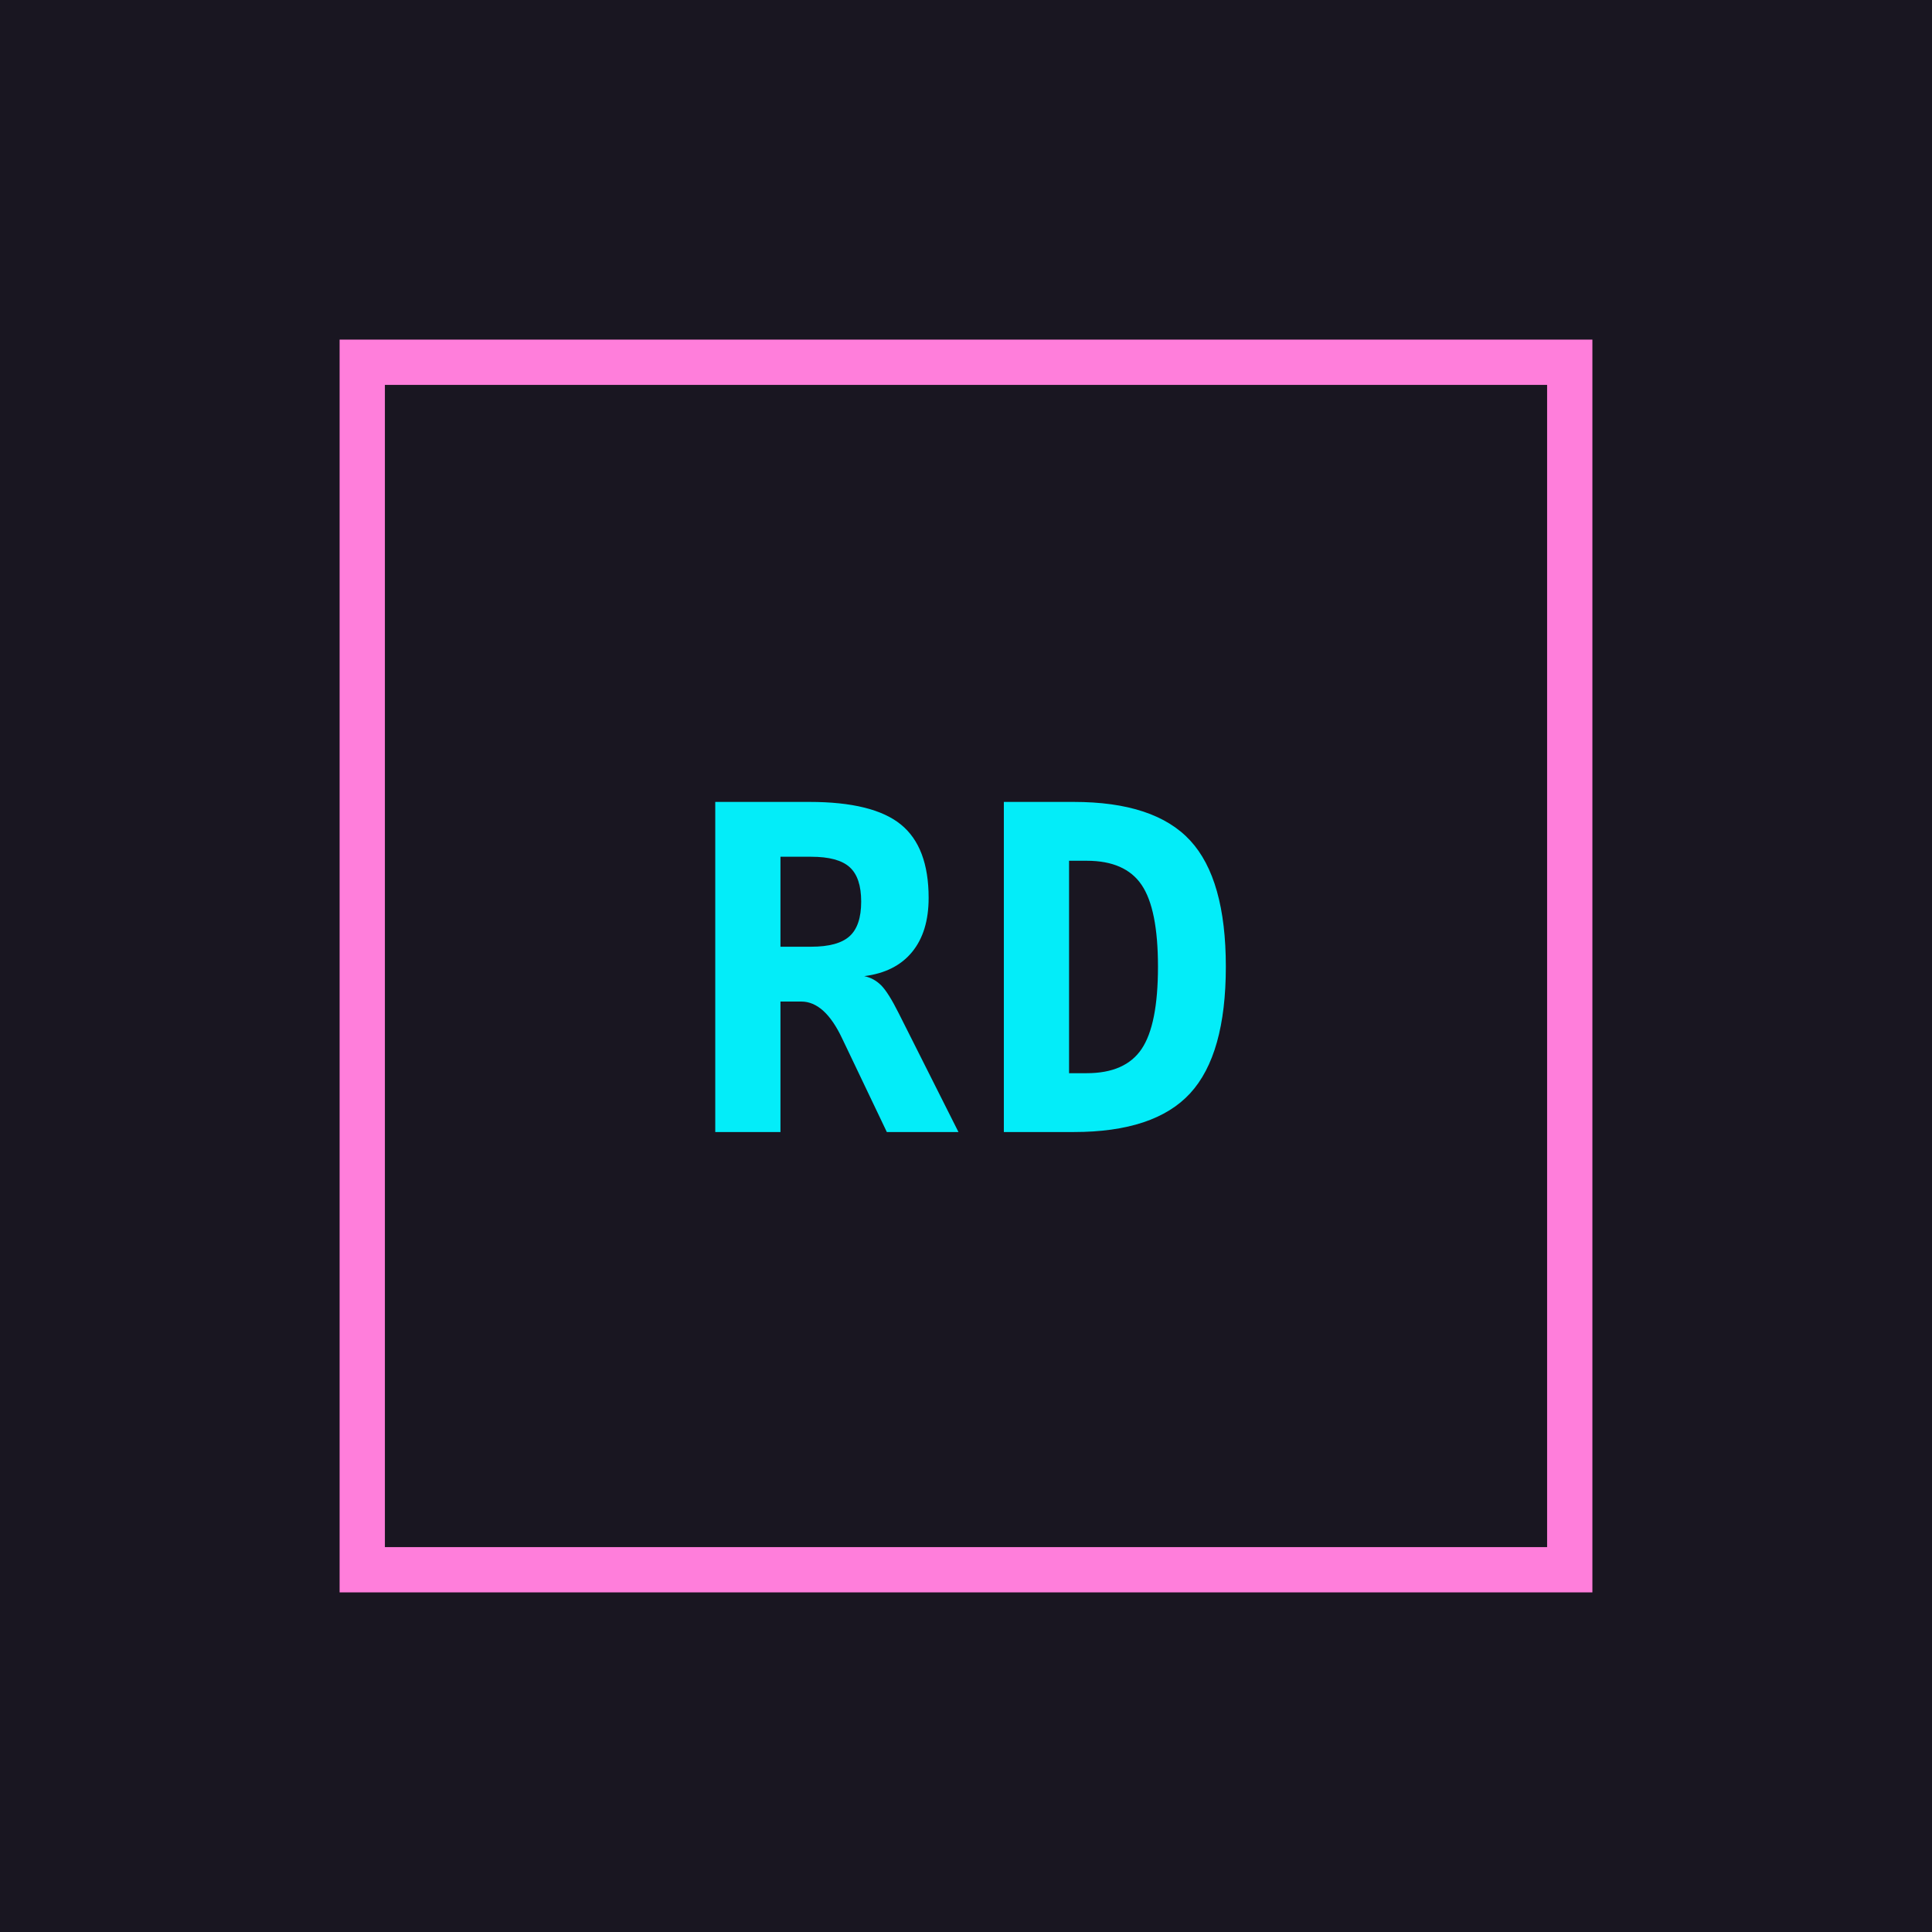
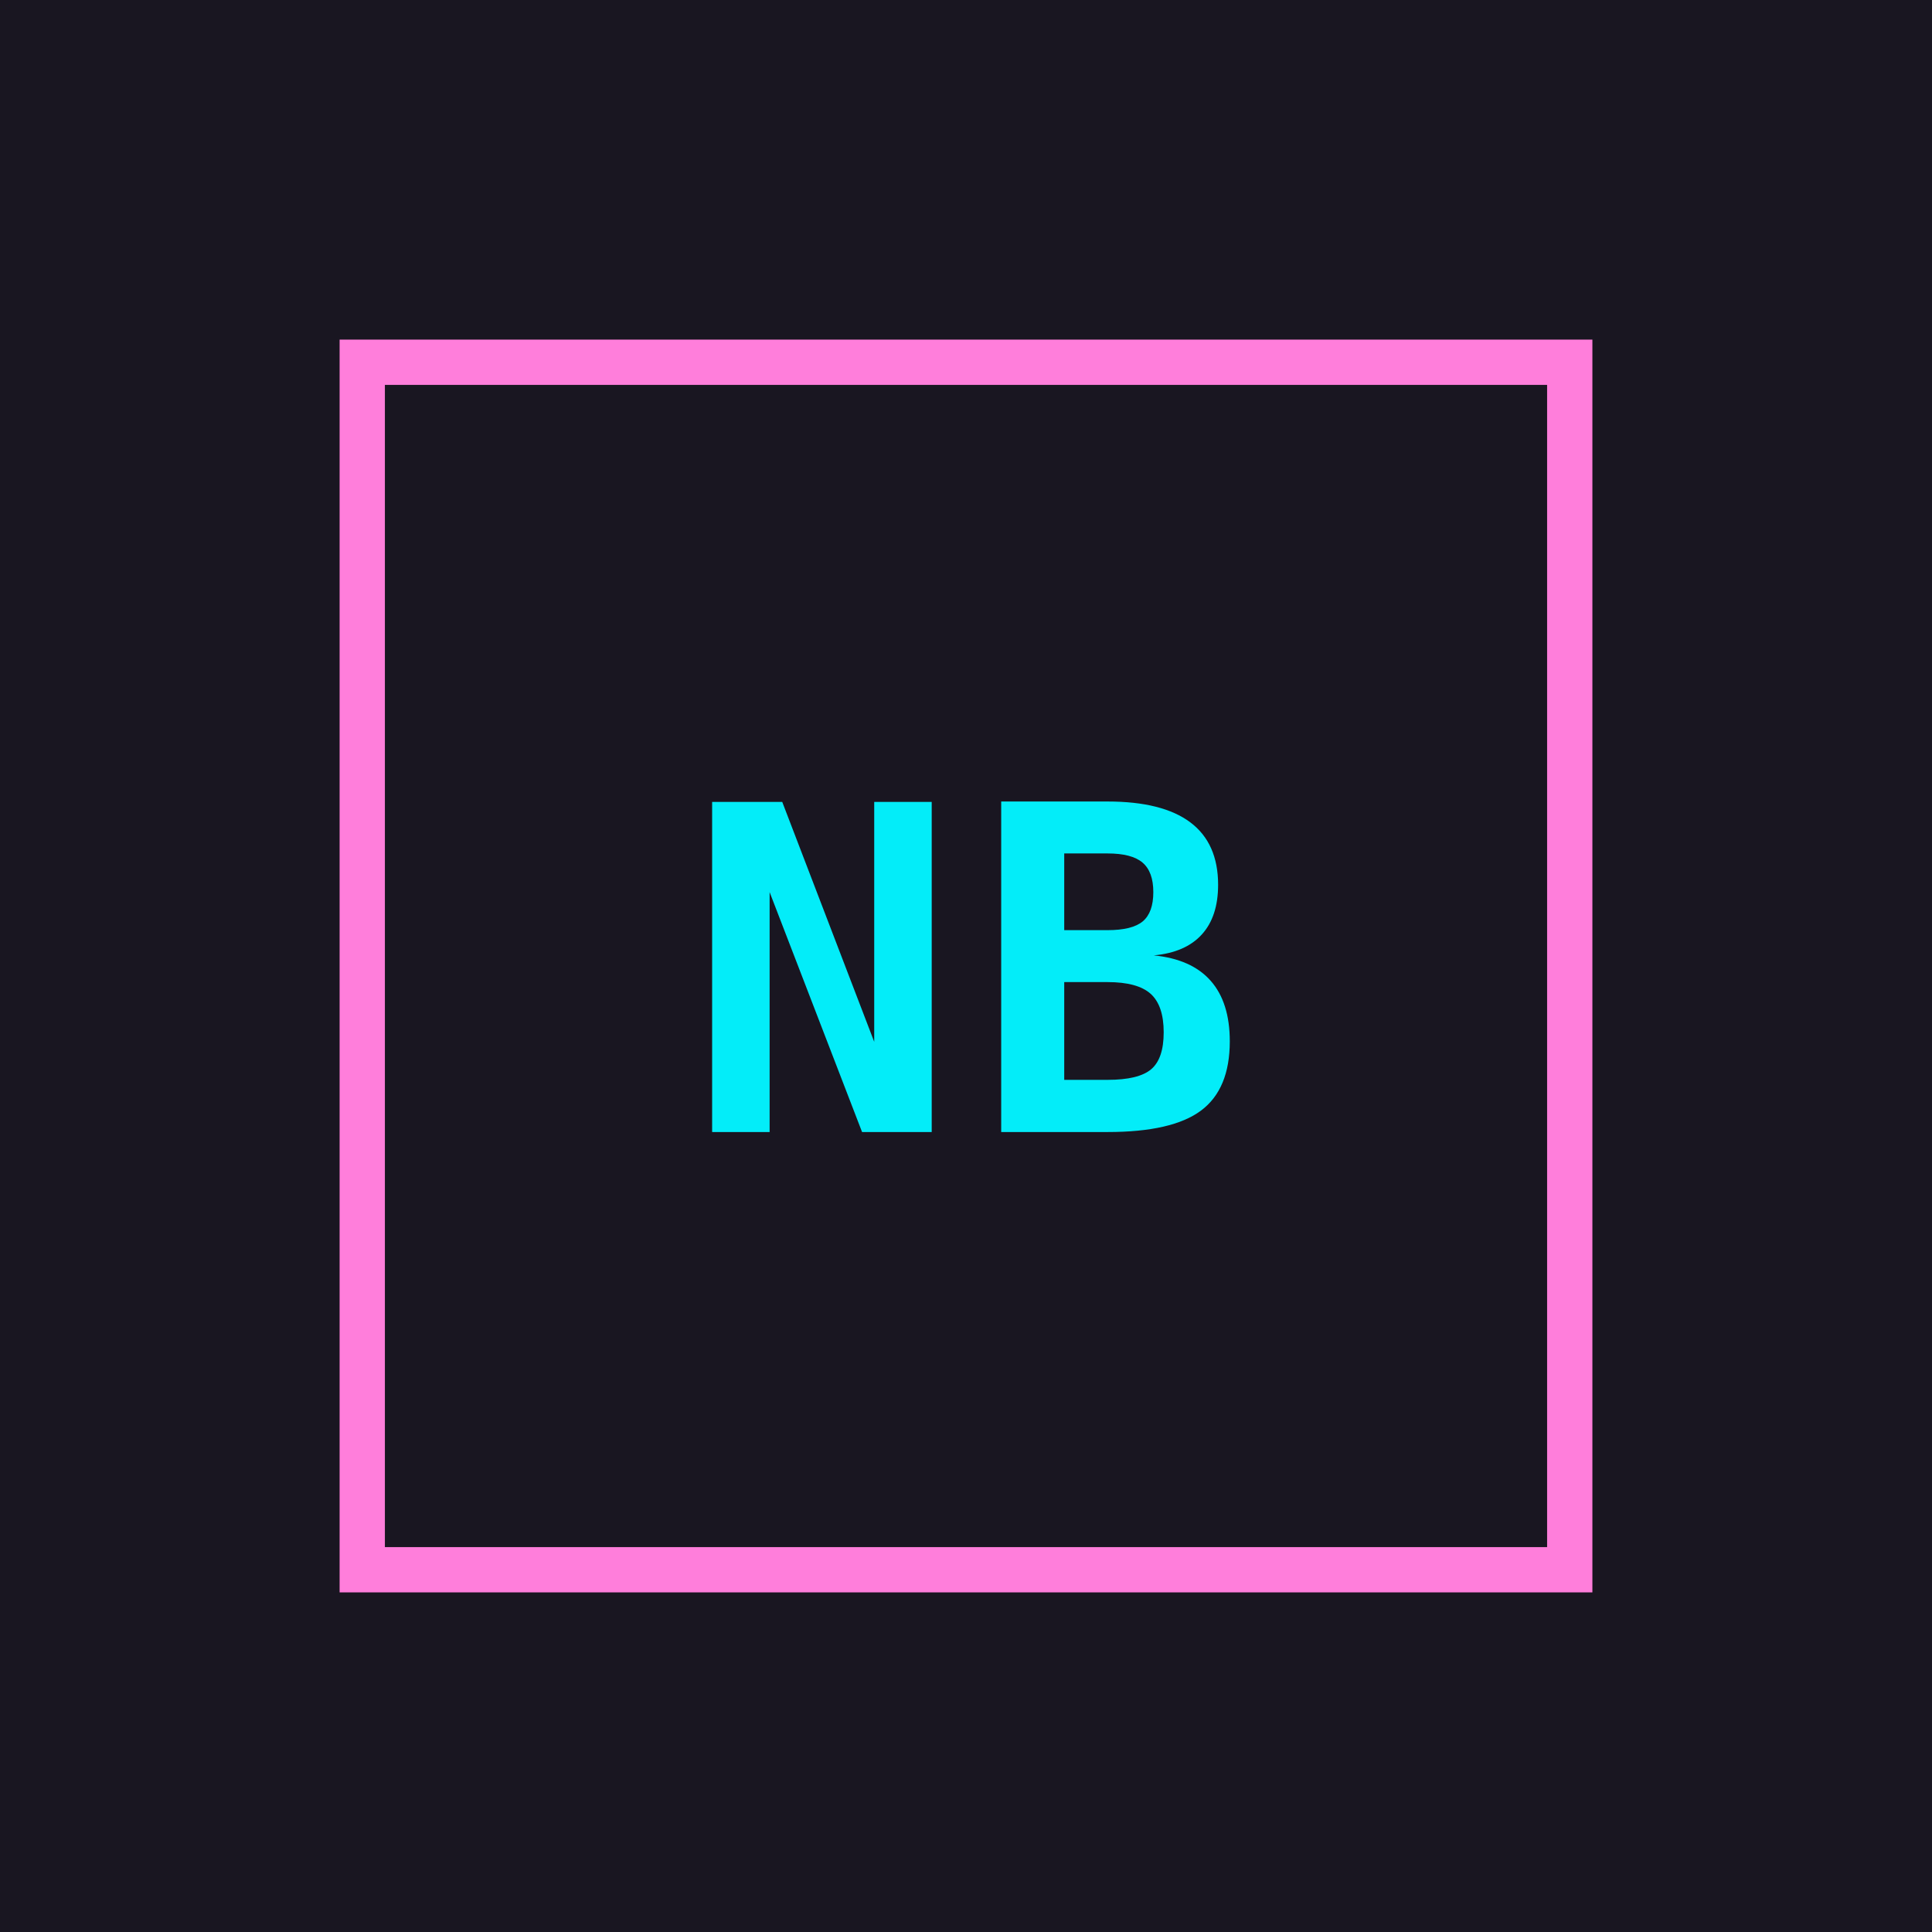
<svg xmlns="http://www.w3.org/2000/svg" viewBox="0 0 512 512">
  <rect width="512" height="512" fill="#191621" />
  <rect x="96" y="96" width="320" height="320" fill="none" stroke="#ff7edb" stroke-width="12" />
-   <text x="256" y="300" text-anchor="middle" font-family="ui-monospace, SFMono-Regular, Menlo, Consolas, monospace" font-weight="700" font-size="120" fill="#03edf9" letter-spacing="4">RD</text>
+   <text x="256" y="300" text-anchor="middle" font-family="ui-monospace, SFMono-Regular, Menlo, Consolas, monospace" font-weight="700" font-size="120" fill="#03edf9" letter-spacing="4">NB</text>
</svg>
